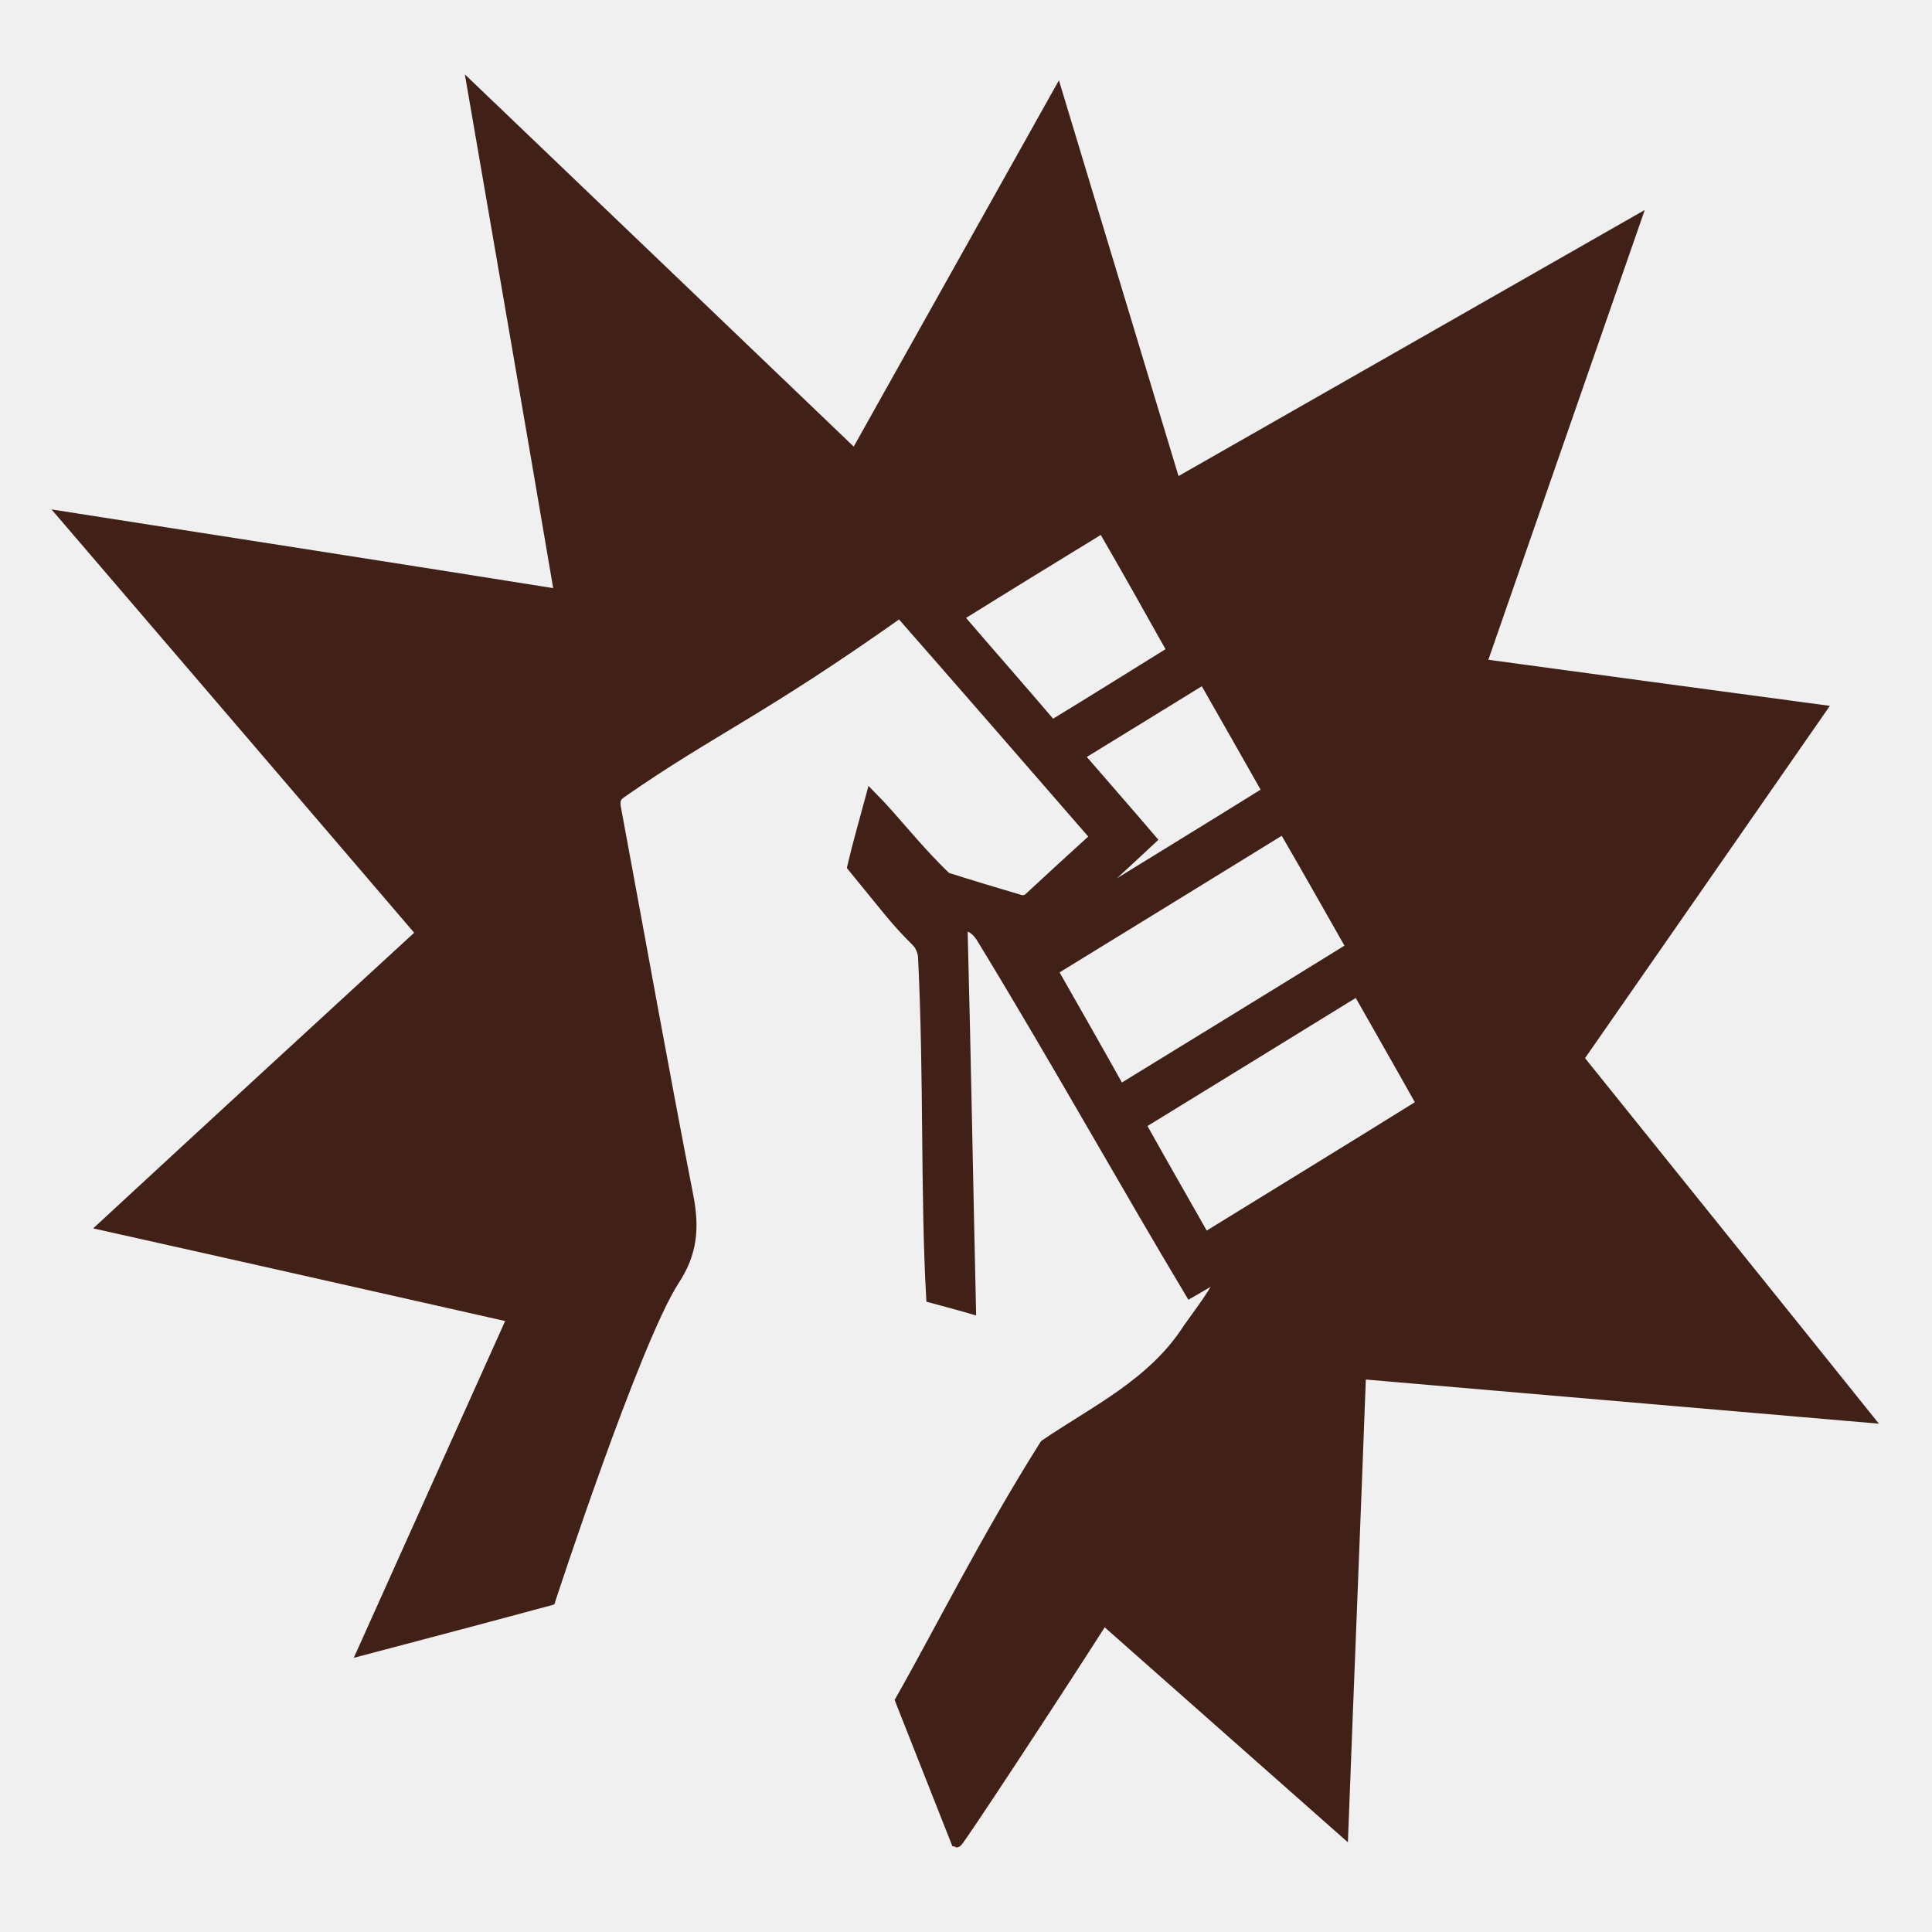
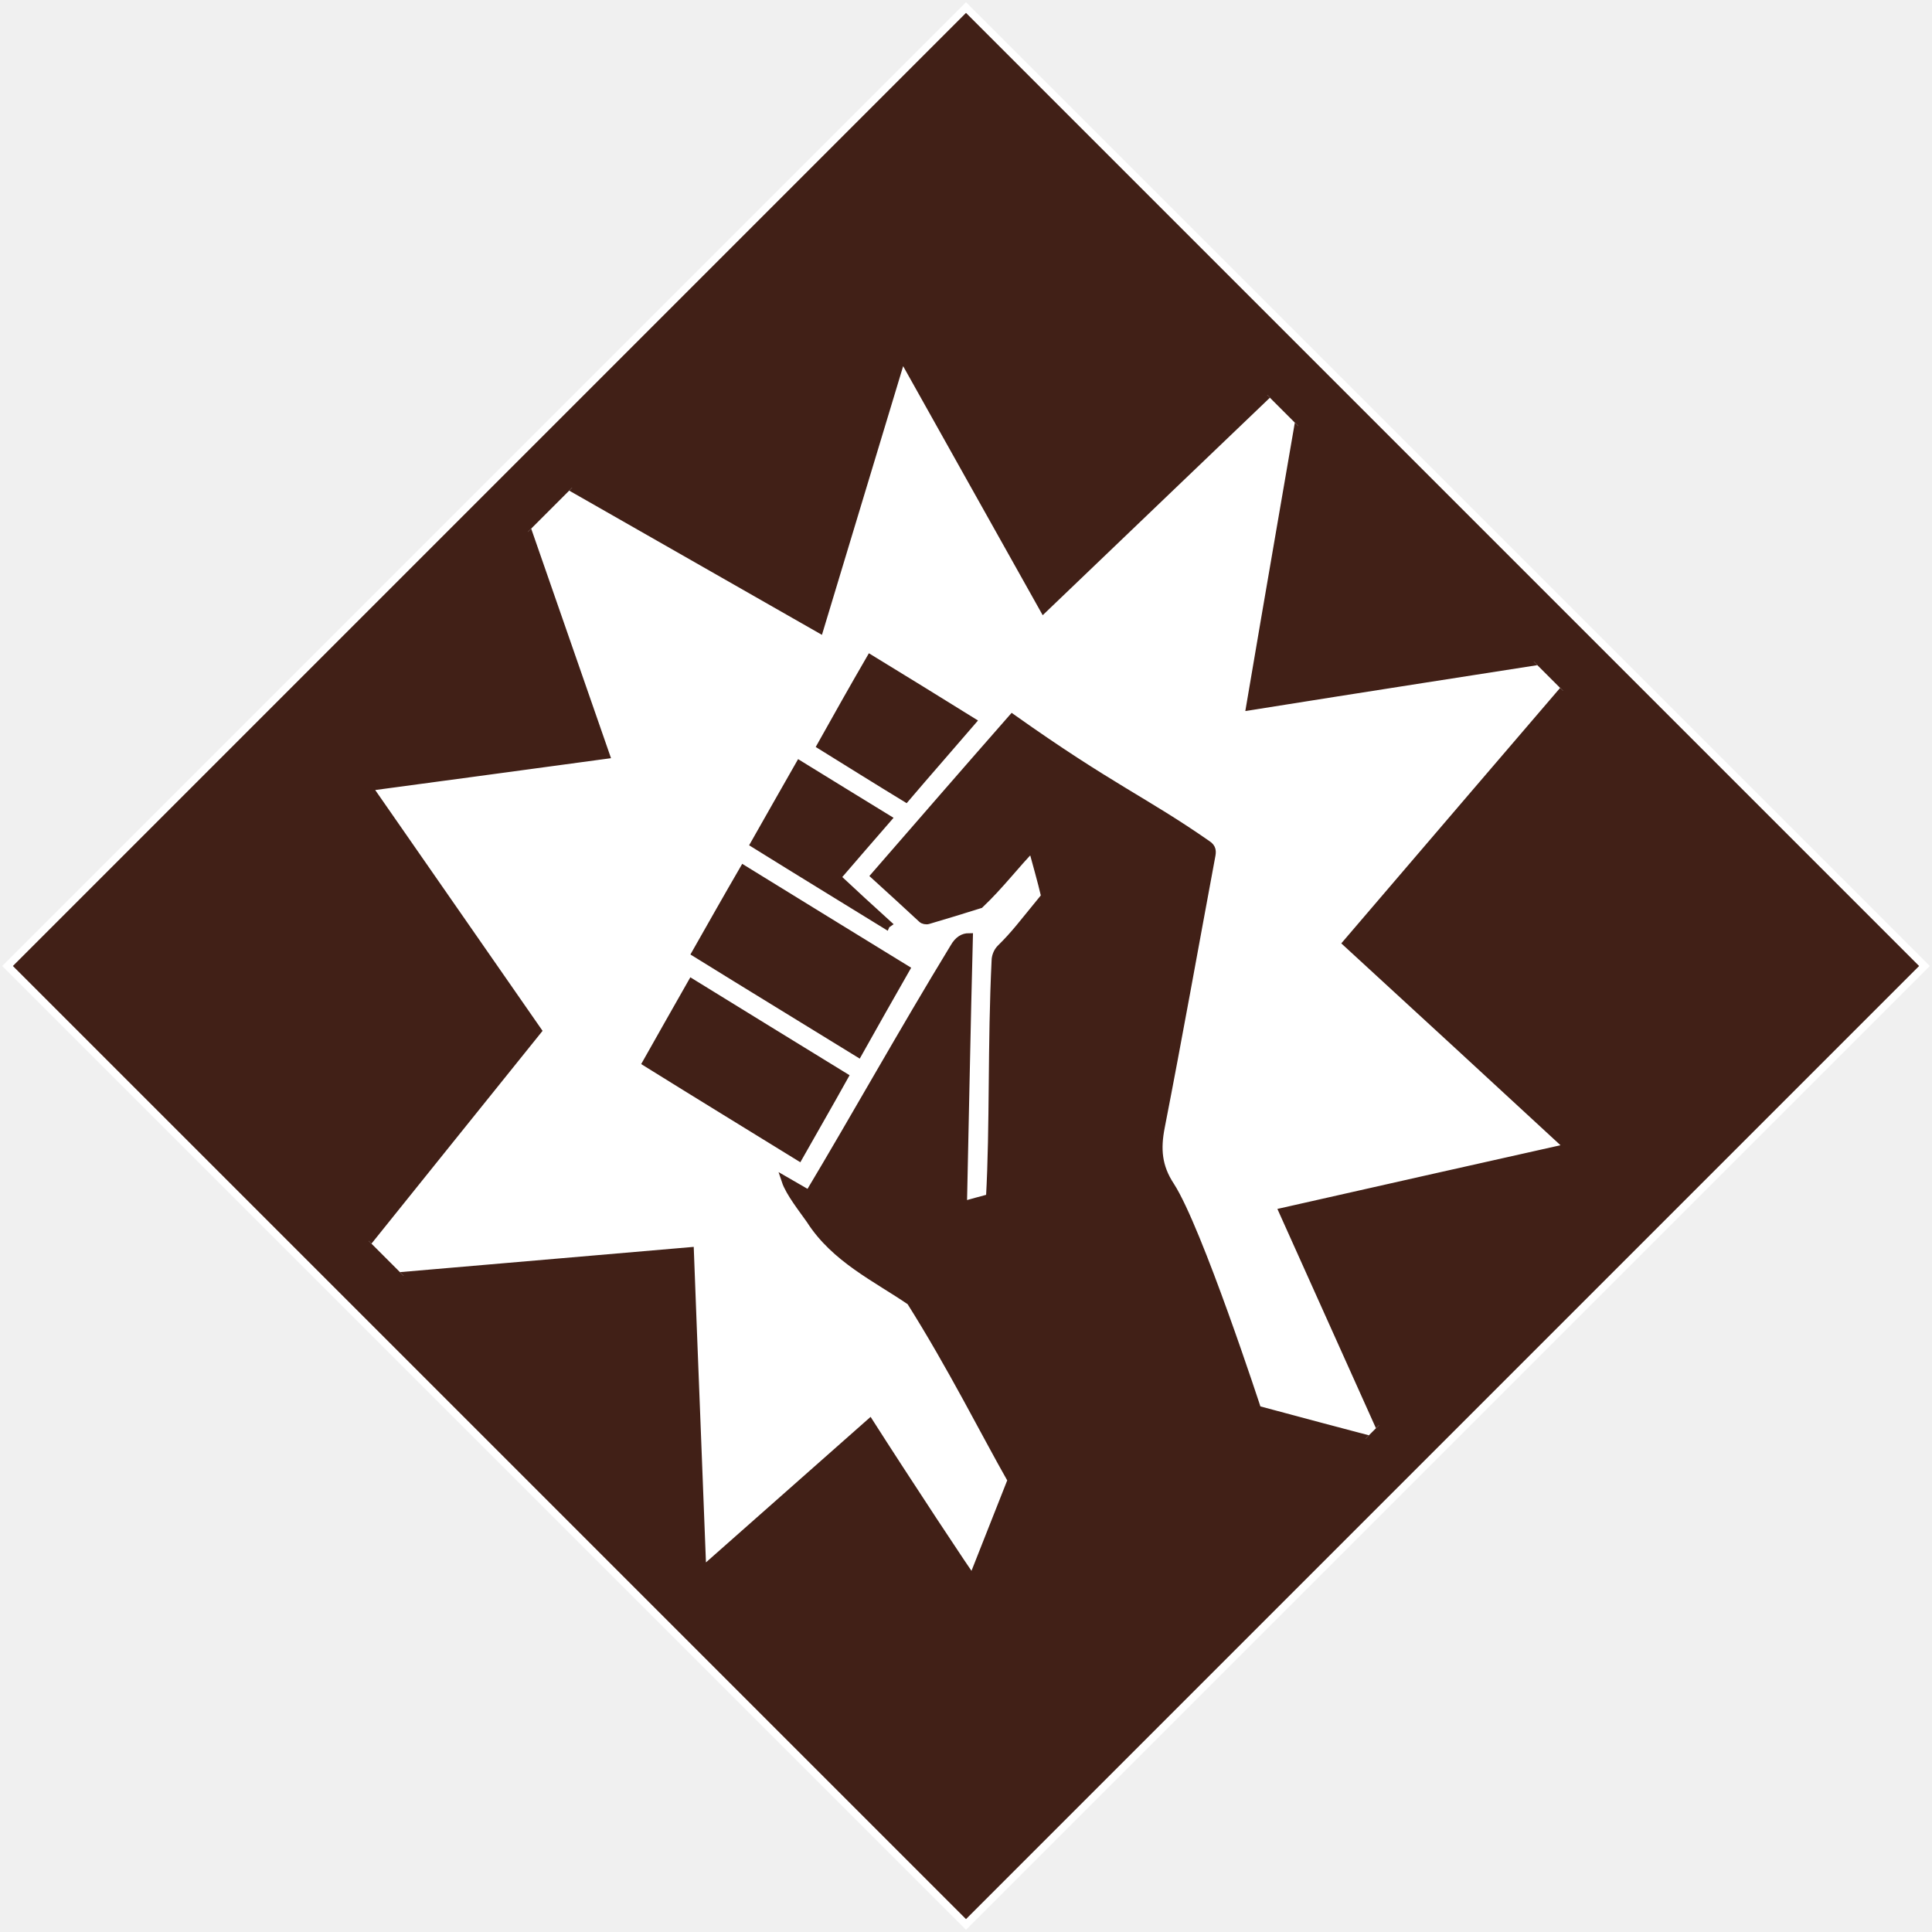
<svg xmlns="http://www.w3.org/2000/svg" viewBox="0 0 512 512" style="height: 512px; width: 512px;">
  <defs>
    <clipPath id="icon-bg">
-       <path d="M0 0h512v512H0z" fill="#412017" fill-opacity="0" />
+       <polygon points="256,510,2,256,256,2,510,256" fill="#412017" fill-opacity="1" stroke="#ffffff" stroke-opacity="1" stroke-width="2" transform="translate(588.8, -76.8) scale(-1.3, 1.3) rotate(0, 256, 256) skewX(0) skewY(0)" />
    </clipPath>
  </defs>
-   <path d="M0 0h512v512H0z" fill="#412017" fill-opacity="0" />
+   <polygon points="256,510,2,256,256,2,510,256" fill="#412017" fill-opacity="1" stroke="#ffffff" stroke-opacity="1" stroke-width="2" />
  <g class="" transform="translate(0,0)" style="">
-     <path d="M418.176 280.486c21.38-30.735 42.538-61.17 64.123-92.267-30.341-4.086-59.886-8.048-89.888-12.134 13.6-39.089 26.955-77.509 40.735-117.15-41.247 23.546-81.281 46.413-121.716 69.462-10.34-34.333-20.703-68.359-31.223-103.298-18.23 32.498-35.798 63.965-53.603 95.676-33.719-32.262-66.83-64.029-101.163-96.841 7.803 45.31 15.426 89.155 22.986 133.733-43.964-7.009-86.833-13.655-130.986-20.553 31.892 37.199 63.052 73.548 94.4 110.197-27.932 25.67-55.681 51.161-84.029 77.383 36.648 8.173 71.958 16.16 108.18 24.332-13.236 29.451-26.221 58.358-39.577 88.061 23.718-6.284 26.68-7.016 49.303-13.118 0 0 22.35-68.463 32.866-84.747 4.806-7.29 5.267-13.96 3.675-22.182-6.668-34.118-12.749-68.32-19.108-102.447-.39-1.934-.47-3.335 1.543-4.647 23.978-16.689 36.344-21.244 73.797-47.78 17.295 19.699 34.47 39.477 51.997 59.647a2368.384 2368.384 0 0 0-17.837 16.364c-.46.46-1.622.69-2.324.46-6.52-1.943-13.03-3.876-19.588-5.968-7.708-7.292-13.68-15.293-19.808-21.482-1.703 6.36-3.456 12.327-4.887 18.457 8.984 10.945 11.236 14.184 16.904 19.77 1.162 1.17 1.861 3.024 1.861 4.576 1.549 31.612.61 62.646 2.134 89.81 3.374.932 6.439 1.703 10.196 2.795-.773-34.13-1.353-67.71-2.244-101.52 2.053 0 3.995 1.012 5.618 3.877 19.688 32.305 37.333 64.041 54.95 93.455 2.944-1.712 5.858-3.415 8.843-5.127-1.513 4.573-6.594 10.905-9.314 14.822-9.388 14.727-25.093 22.027-37.995 30.863-15.624 24.762-28.247 50.076-38.257 67.658l14.789 37.443c.37.118 26.19-39.152 38.908-59.09 21.19 18.717 41.987 37.136 63.39 56.035 1.55-41.042 3.196-80.801 4.692-121.048 44.704 3.844 88.763 7.623 134.04 11.53-26.01-32.444-51.169-63.604-76.383-95.007zm-164.443-117.08c12.948-8.062 25.587-15.822 38.506-23.725 6.389 11.007 12.479 21.863 18.646 32.878-10.625 6.59-21.17 13.189-32.107 19.849-8.181-9.614-16.593-19.147-25.045-29.002zm51.184 59.027c-6.29-7.37-12.568-14.512-19.197-22.183 11.055-6.75 22.062-13.57 33.307-20.48 5.74 10.085 11.368 19.93 17.066 30.013-16.835 10.475-33.47 20.63-49.834 30.715-.11-.232-.23-.311-.459-.47 6.317-5.739 12.598-11.476 19.117-17.595zm-26.138 34.74c20.55-12.639 40.83-25.047 61.42-37.765 6.128 10.546 11.946 20.86 18.115 31.716-20.52 12.719-40.879 25.127-61.54 37.844-6.018-10.775-11.985-21.25-17.995-31.795zm40.479 71.033c-5.739-10.155-11.476-20.08-17.175-30.325 19.238-11.786 38.346-23.574 57.744-35.51 5.698 10.073 11.438 20.079 17.135 30.245-19.31 12.015-38.466 23.733-57.704 35.59z" fill="#412017" fill-opacity="1" stroke="#412017" stroke-opacity="1" stroke-width="3" clip-path="url(#icon-bg)" />
+     <path d="M418.176 280.486c21.38-30.735 42.538-61.17 64.123-92.267-30.341-4.086-59.886-8.048-89.888-12.134 13.6-39.089 26.955-77.509 40.735-117.15-41.247 23.546-81.281 46.413-121.716 69.462-10.34-34.333-20.703-68.359-31.223-103.298-18.23 32.498-35.798 63.965-53.603 95.676-33.719-32.262-66.83-64.029-101.163-96.841 7.803 45.31 15.426 89.155 22.986 133.733-43.964-7.009-86.833-13.655-130.986-20.553 31.892 37.199 63.052 73.548 94.4 110.197-27.932 25.67-55.681 51.161-84.029 77.383 36.648 8.173 71.958 16.16 108.18 24.332-13.236 29.451-26.221 58.358-39.577 88.061 23.718-6.284 26.68-7.016 49.303-13.118 0 0 22.35-68.463 32.866-84.747 4.806-7.29 5.267-13.96 3.675-22.182-6.668-34.118-12.749-68.32-19.108-102.447-.39-1.934-.47-3.335 1.543-4.647 23.978-16.689 36.344-21.244 73.797-47.78 17.295 19.699 34.47 39.477 51.997 59.647a2368.384 2368.384 0 0 0-17.837 16.364c-.46.46-1.622.69-2.324.46-6.52-1.943-13.03-3.876-19.588-5.968-7.708-7.292-13.68-15.293-19.808-21.482-1.703 6.36-3.456 12.327-4.887 18.457 8.984 10.945 11.236 14.184 16.904 19.77 1.162 1.17 1.861 3.024 1.861 4.576 1.549 31.612.61 62.646 2.134 89.81 3.374.932 6.439 1.703 10.196 2.795-.773-34.13-1.353-67.71-2.244-101.52 2.053 0 3.995 1.012 5.618 3.877 19.688 32.305 37.333 64.041 54.95 93.455 2.944-1.712 5.858-3.415 8.843-5.127-1.513 4.573-6.594 10.905-9.314 14.822-9.388 14.727-25.093 22.027-37.995 30.863-15.624 24.762-28.247 50.076-38.257 67.658l14.789 37.443c.37.118 26.19-39.152 38.908-59.09 21.19 18.717 41.987 37.136 63.39 56.035 1.55-41.042 3.196-80.801 4.692-121.048 44.704 3.844 88.763 7.623 134.04 11.53-26.01-32.444-51.169-63.604-76.383-95.007zm-164.443-117.08c12.948-8.062 25.587-15.822 38.506-23.725 6.389 11.007 12.479 21.863 18.646 32.878-10.625 6.59-21.17 13.189-32.107 19.849-8.181-9.614-16.593-19.147-25.045-29.002zm51.184 59.027c-6.29-7.37-12.568-14.512-19.197-22.183 11.055-6.75 22.062-13.57 33.307-20.48 5.74 10.085 11.368 19.93 17.066 30.013-16.835 10.475-33.47 20.63-49.834 30.715-.11-.232-.23-.311-.459-.47 6.317-5.739 12.598-11.476 19.117-17.595zm-26.138 34.74c20.55-12.639 40.83-25.047 61.42-37.765 6.128 10.546 11.946 20.86 18.115 31.716-20.52 12.719-40.879 25.127-61.54 37.844-6.018-10.775-11.985-21.25-17.995-31.795zm40.479 71.033c-5.739-10.155-11.476-20.08-17.175-30.325 19.238-11.786 38.346-23.574 57.744-35.51 5.698 10.073 11.438 20.079 17.135 30.245-19.31 12.015-38.466 23.733-57.704 35.59z" fill="#ffffff" fill-opacity="1" stroke="#412017" stroke-opacity="1" stroke-width="3" clip-path="url(#icon-bg)" transform="translate(435.2, 76.8) scale(-0.7, 0.7) rotate(0, 256, 256) skewX(0) skewY(0)" />
  </g>
</svg>
